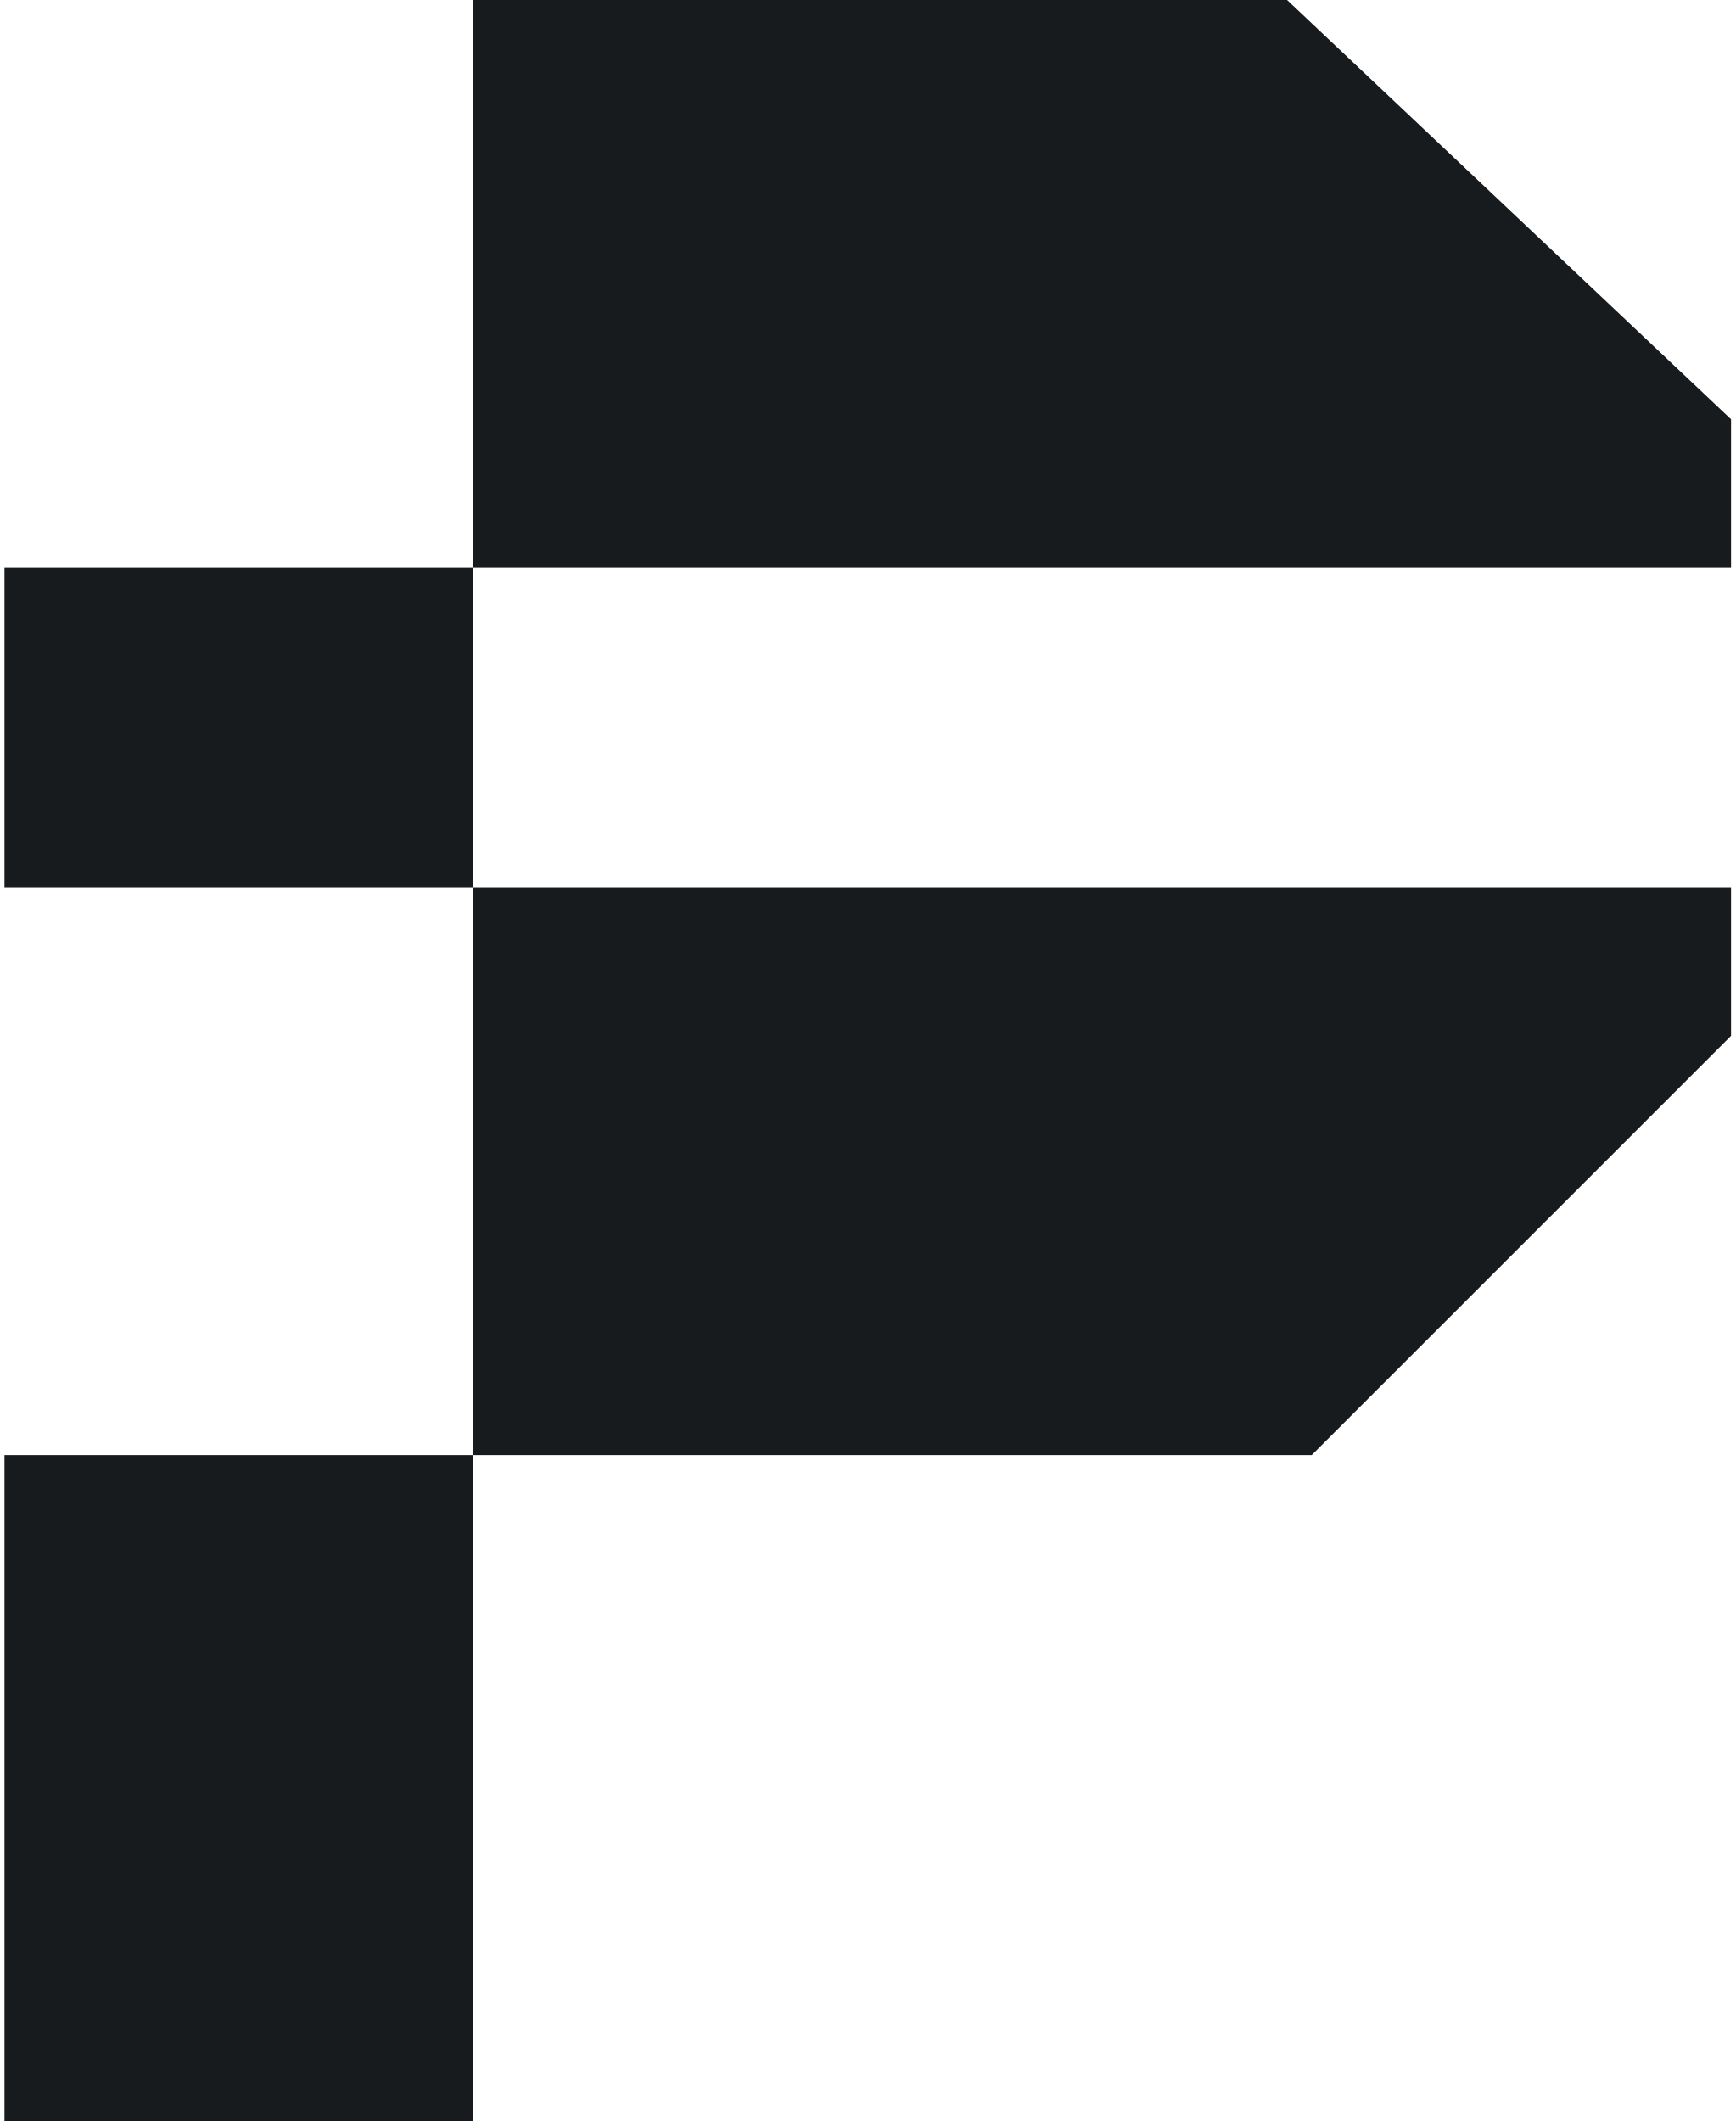
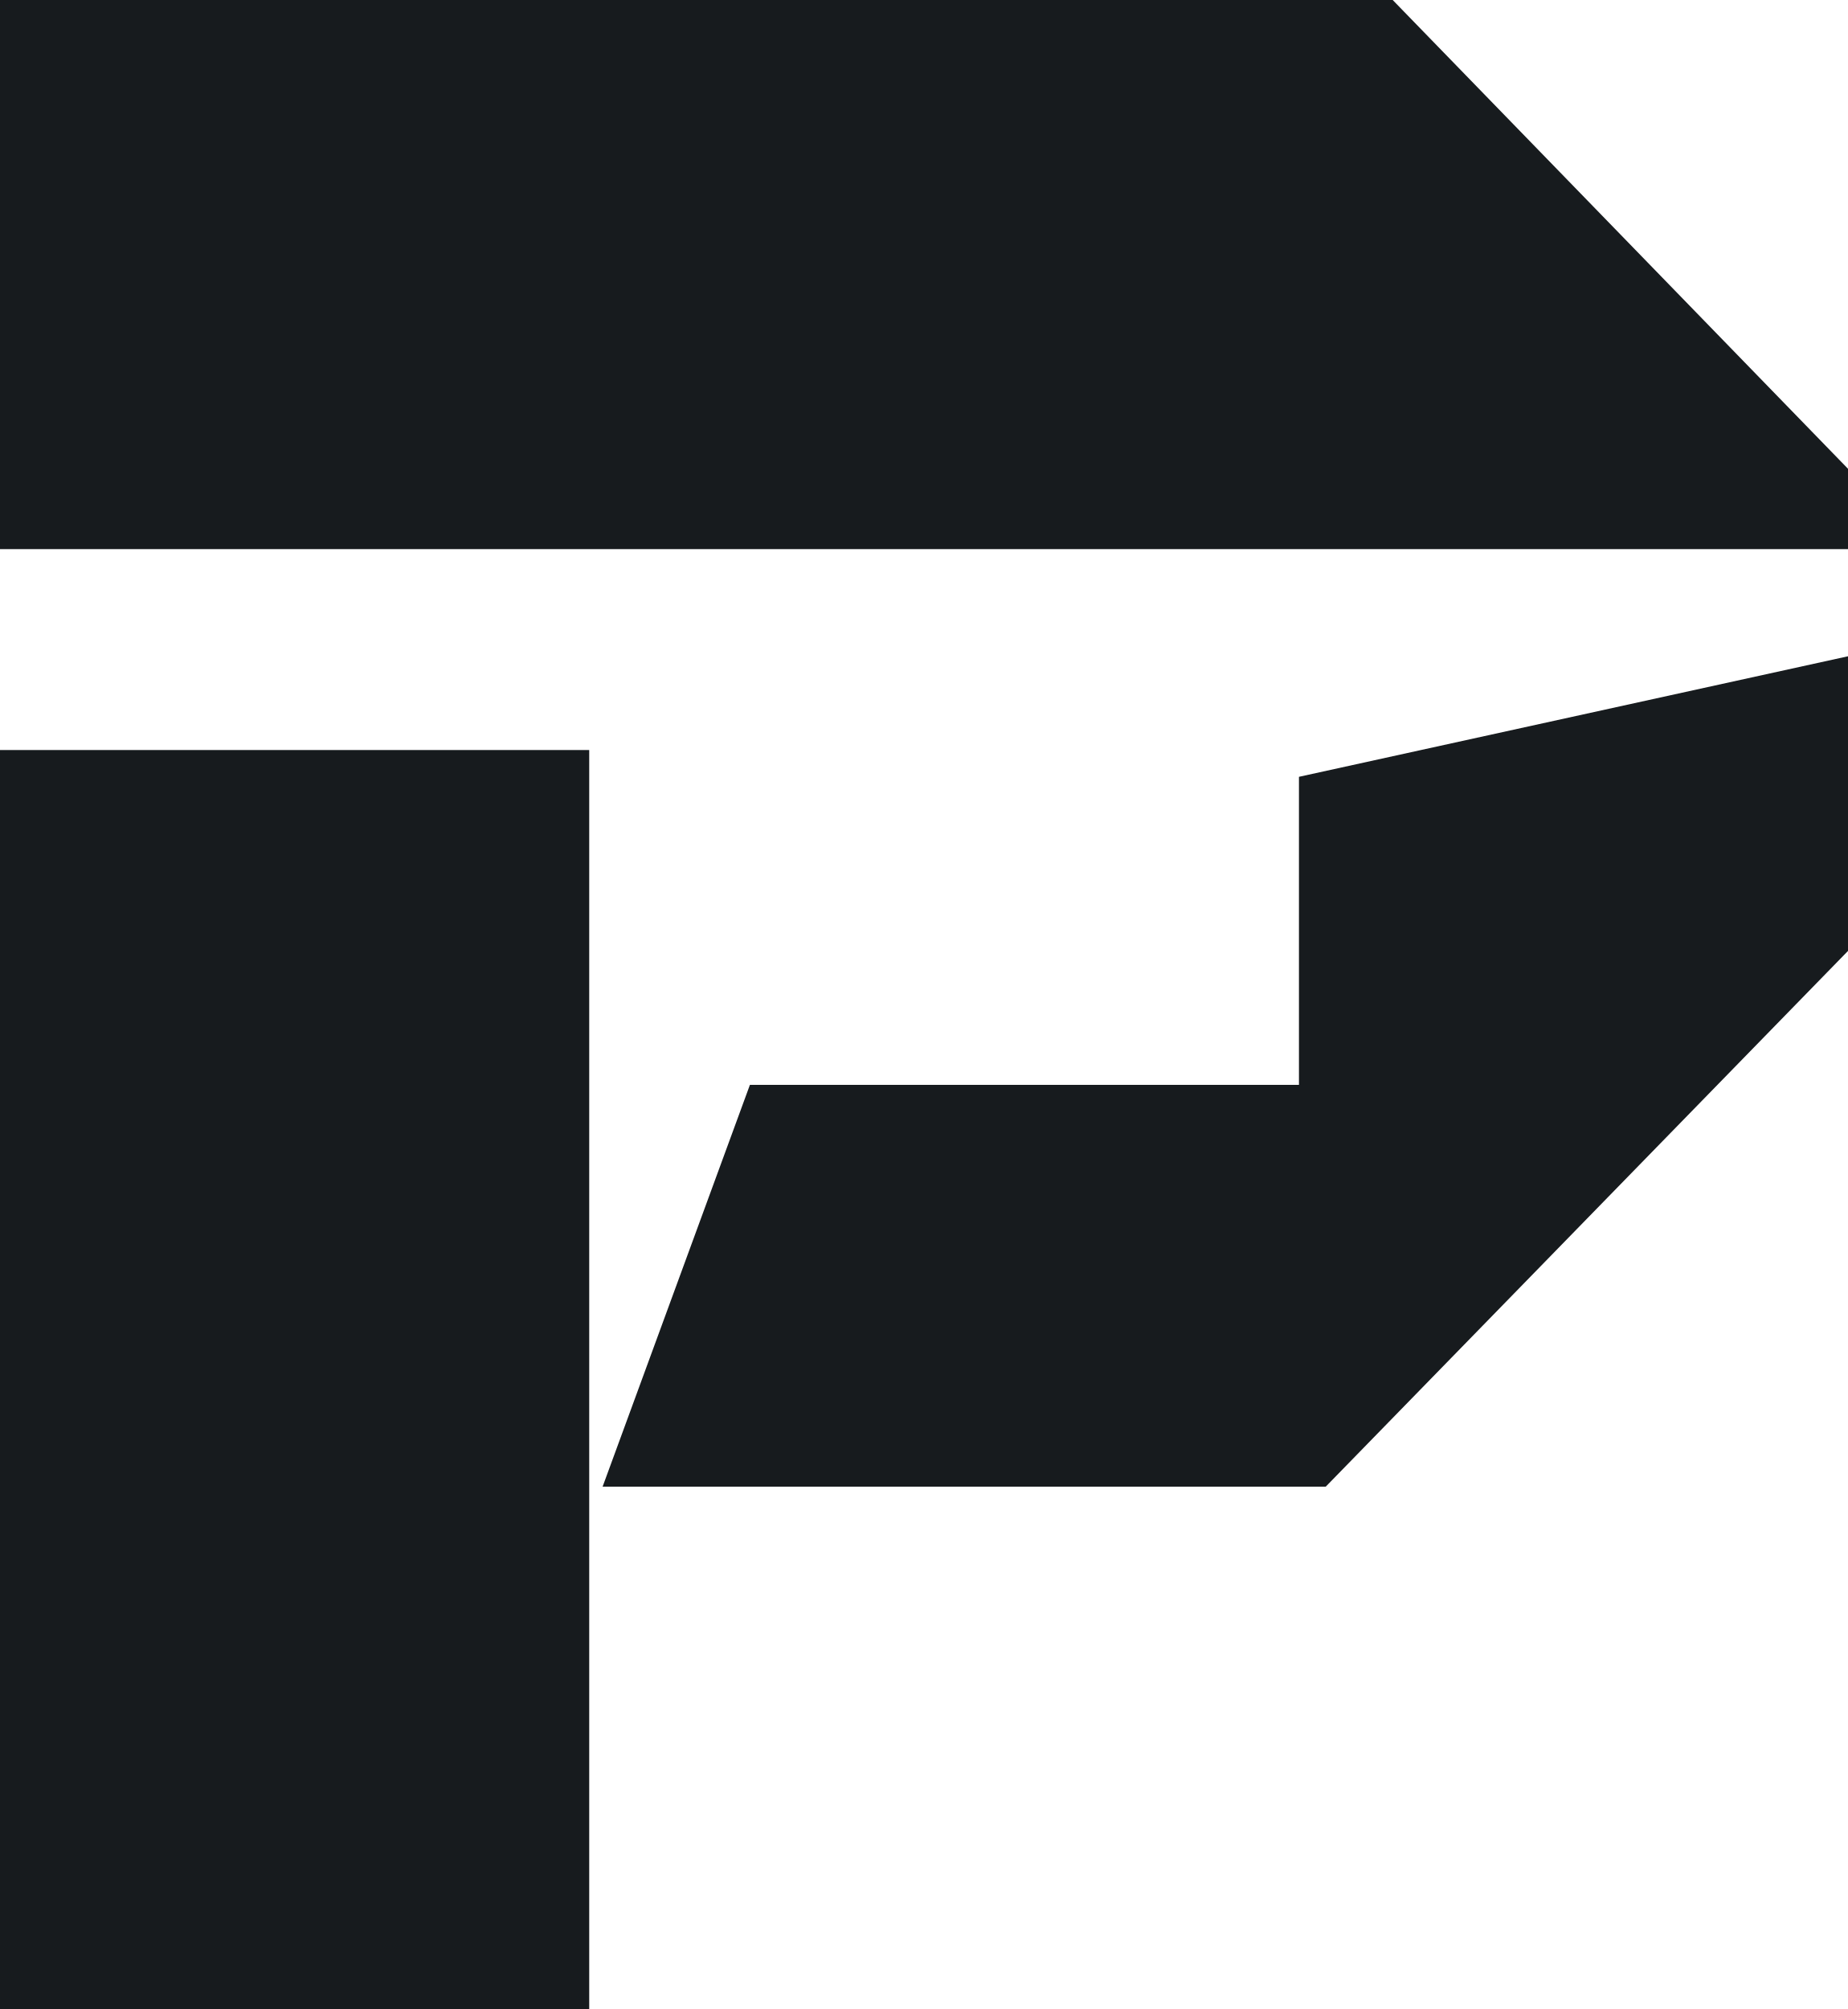
- <svg xmlns="http://www.w3.org/2000/svg" width="180" height="220" viewBox="0 0 140 172" role="img" aria-labelledby="title">
-   <path fill="#171B1E" fill-rule="evenodd" d="M 0,0 H 104 L 140,34 V 46 H 0 Z M 0,72 H 140 V 84 L 106,118 H 0 Z M 0,0 H 38 V 172 H 0 Z" />
+ <svg xmlns="http://www.w3.org/2000/svg" width="138" height="150" viewBox="0 0 138 150" role="img" aria-labelledby="title">
+   <path fill="#171B1E" d="M 0 0 H 104 L 138 35 V 41 H 0 Z M 0 56 H 44 V 150 H 0 Z M 45 111 L 56 81 H 97 V 58 L 138 49 V 71 L 99 111 Z" />
</svg>
